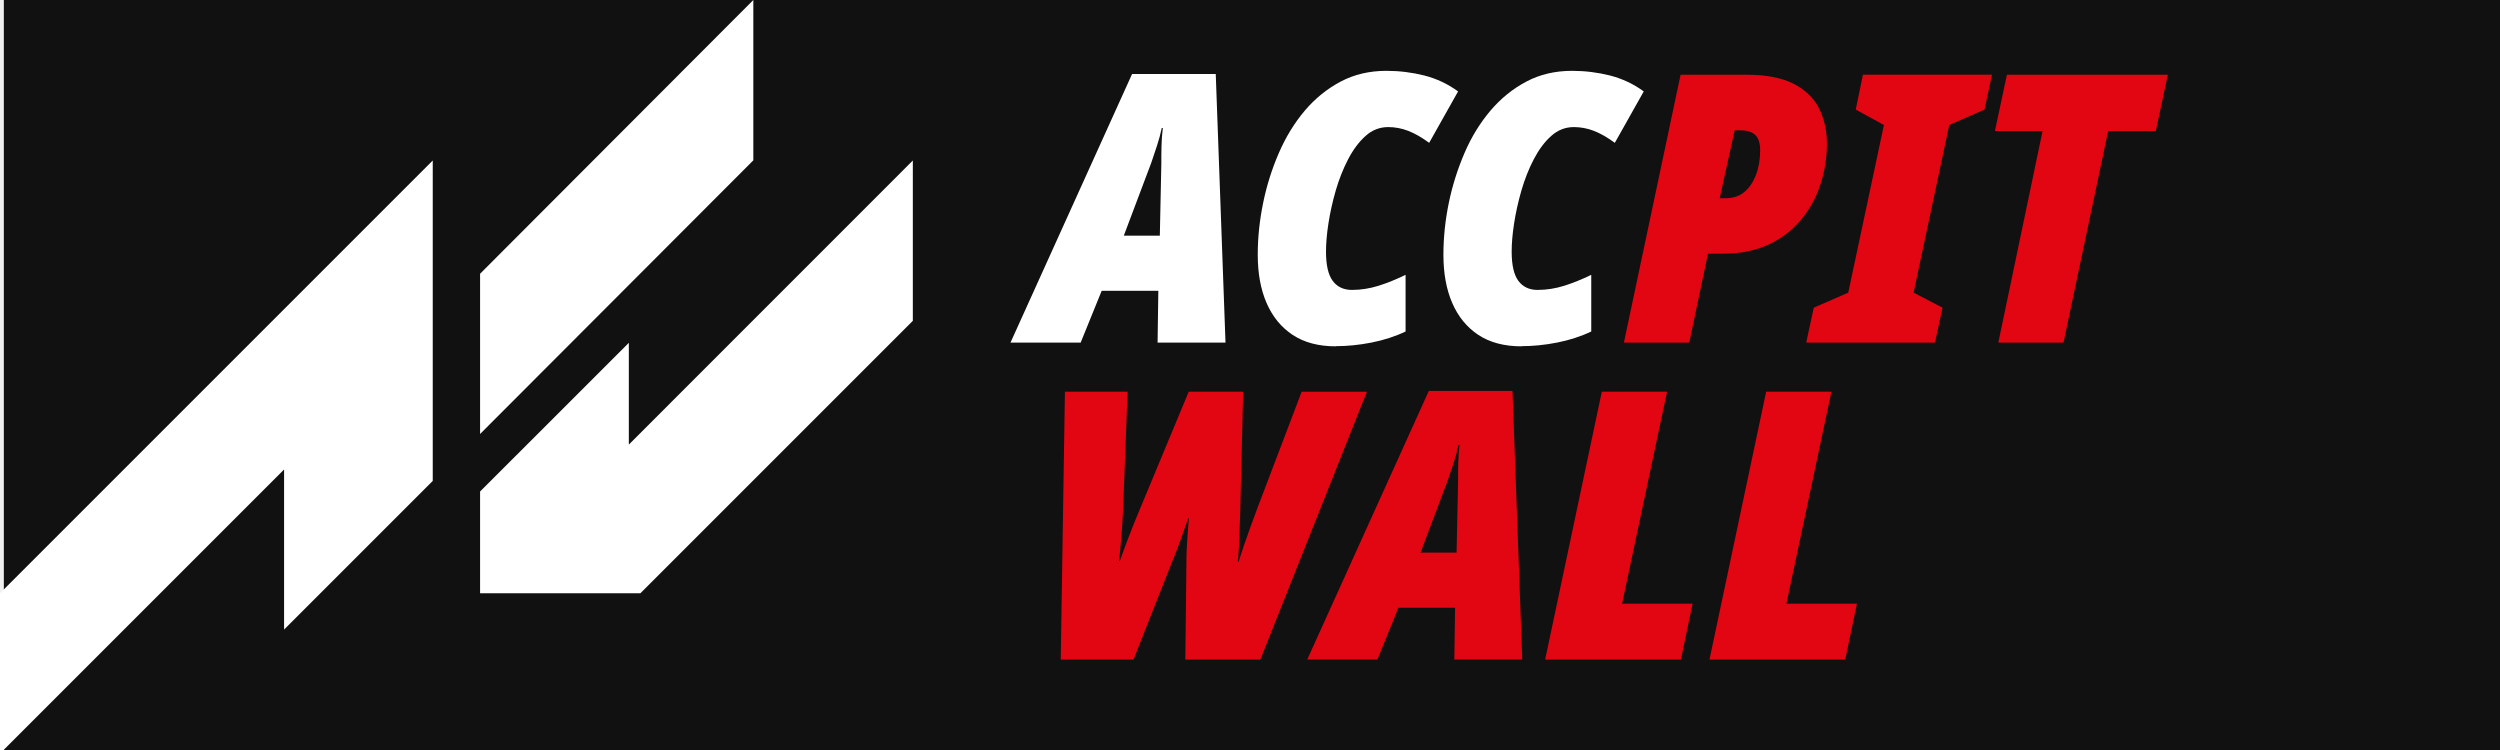
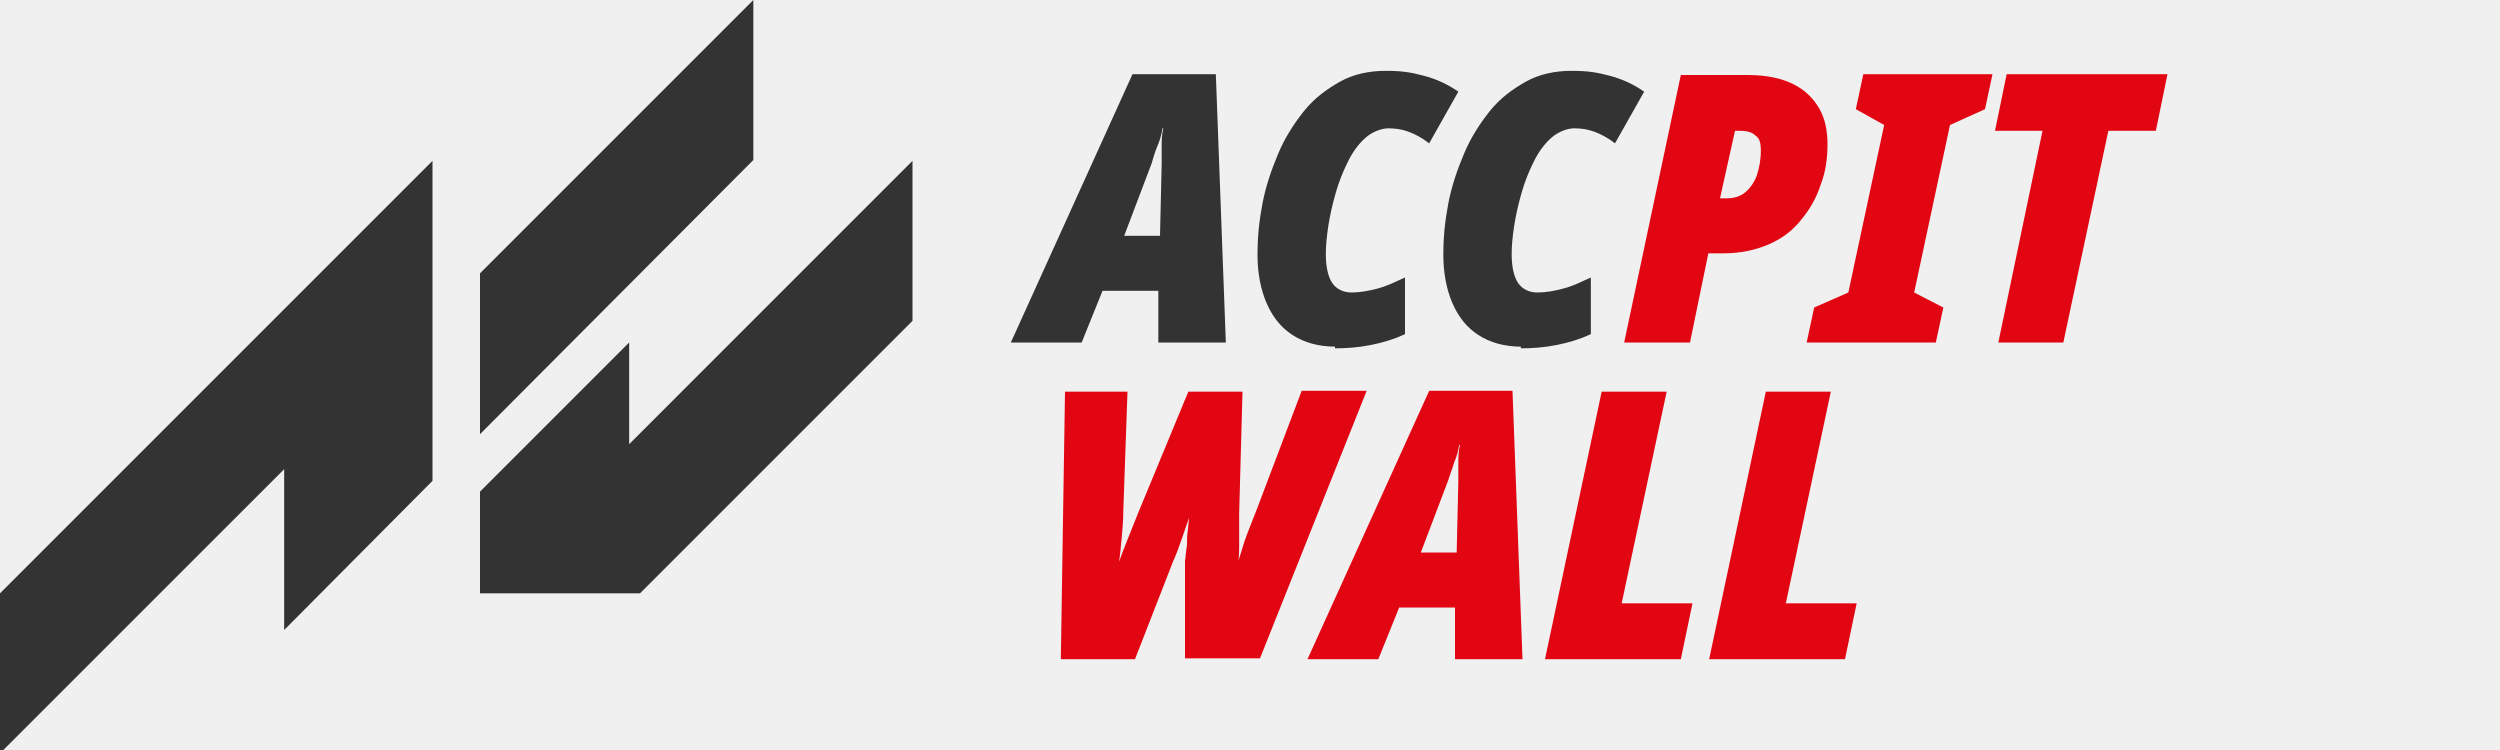
- <svg xmlns="http://www.w3.org/2000/svg" id="Livello_2" data-name="Livello 2" viewBox="0 0 300 90">
+ <svg xmlns="http://www.w3.org/2000/svg" id="Livello_2" version="1.1" viewBox="0 0 300 90">
  <defs>
    <style>
-       .cls-1 {
-         fill: #111;
+       .st0 {
+         fill: #333;
      }

-       .cls-2 {
-         fill: #fff;
-       }
- 
-       .cls-3 {
+       .st1 {
        fill: #e20613;
      }
    </style>
  </defs>
-   <rect class="cls-1" x=".46" width="300" height="90" />
  <g>
-     <path class="cls-2" d="M121.26,41.11l14.59-32.23h10.04l1.17,32.23h-8.15l.09-6.21h-6.8l-2.52,6.21h-8.42ZM134.86,28.28h4.32l.18-8.6c0-.72,0-1.43.02-2.14.01-.71.07-1.43.16-2.18h-.13c-.15.72-.34,1.42-.56,2.09-.22.67-.46,1.37-.7,2.09l-3.29,8.73Z" />
-     <path class="cls-2" d="M160.3,41.56c-2.07,0-3.8-.46-5.18-1.37-1.38-.92-2.42-2.19-3.13-3.83-.71-1.63-1.06-3.56-1.06-5.79,0-2.07.22-4.15.65-6.24.43-2.09,1.06-4.08,1.89-5.99.83-1.91,1.86-3.59,3.11-5.07,1.25-1.47,2.69-2.63,4.32-3.49,1.63-.86,3.46-1.28,5.47-1.28,1.56,0,3.08.19,4.55.56,1.47.38,2.82,1.01,4.05,1.91l-3.47,6.17c-.9-.66-1.74-1.14-2.52-1.44-.78-.3-1.58-.45-2.39-.45-1.02,0-1.93.35-2.72,1.06-.79.71-1.49,1.64-2.09,2.79-.6,1.16-1.1,2.41-1.49,3.76-.39,1.35-.68,2.67-.88,3.96-.2,1.29-.29,2.42-.29,3.38,0,1.62.27,2.79.81,3.51.54.72,1.31,1.08,2.3,1.08,1.08,0,2.15-.17,3.2-.5,1.05-.33,2.13-.77,3.24-1.31v6.8c-1.26.6-2.63,1.04-4.1,1.33-1.47.29-2.9.43-4.28.43Z" />
-     <path class="cls-2" d="M182.58,41.56c-2.07,0-3.8-.46-5.18-1.37-1.38-.92-2.42-2.19-3.13-3.83-.71-1.63-1.06-3.56-1.06-5.79,0-2.07.22-4.15.65-6.24.43-2.09,1.07-4.08,1.89-5.99s1.86-3.59,3.11-5.07c1.25-1.47,2.69-2.63,4.32-3.49s3.46-1.28,5.47-1.28c1.56,0,3.08.19,4.55.56,1.47.38,2.82,1.01,4.05,1.91l-3.47,6.17c-.9-.66-1.74-1.14-2.52-1.44s-1.58-.45-2.39-.45c-1.02,0-1.93.35-2.72,1.06-.8.71-1.49,1.64-2.09,2.79s-1.1,2.41-1.49,3.76c-.39,1.35-.68,2.67-.88,3.96-.2,1.29-.29,2.42-.29,3.38,0,1.62.27,2.79.81,3.51.54.72,1.31,1.08,2.3,1.08,1.08,0,2.15-.17,3.2-.5s2.13-.77,3.24-1.31v6.8c-1.26.6-2.63,1.04-4.1,1.33s-2.9.43-4.28.43Z" />
-     <path class="cls-3" d="M194.87,41.11l6.8-32.14h7.97c2.28,0,4.13.35,5.54,1.06,1.41.71,2.44,1.68,3.08,2.93.64,1.25.97,2.68.97,4.3s-.25,3.26-.77,4.84c-.51,1.58-1.28,2.99-2.32,4.25-1.04,1.26-2.33,2.26-3.89,2.99s-3.39,1.1-5.49,1.1h-1.8l-2.25,10.67h-7.83ZM207.16,23.78c.84,0,1.56-.25,2.16-.74.6-.5,1.06-1.18,1.4-2.05.33-.87.5-1.86.5-2.97,0-.84-.2-1.45-.58-1.82-.39-.38-.99-.56-1.8-.56h-.68l-1.8,8.15h.81Z" />
-     <path class="cls-3" d="M216.75,41.11l.9-4.19,4.14-1.8,4.28-20.12-3.38-1.85.86-4.19h15.49l-.9,4.19-4.23,1.85-4.28,20.12,3.47,1.8-.9,4.19h-15.44Z" />
-     <path class="cls-3" d="M239.8,41.11l5.31-25.39h-5.72l1.44-6.75h19.31l-1.44,6.75h-5.72l-5.36,25.39h-7.83Z" />
-     <path class="cls-3" d="M127.29,79.14l.5-32.14h7.52l-.54,14.18c-.06,1.2-.13,2.33-.22,3.4-.09,1.07-.18,1.99-.27,2.77h.09c.33-.93.68-1.89,1.06-2.88.38-.99.77-1.98,1.19-2.97l6.03-14.5h6.53l-.36,14.63c-.03.66-.05,1.31-.07,1.94-.02.63-.04,1.26-.07,1.89-.03.63-.08,1.28-.14,1.94h.09c.18-.57.39-1.21.63-1.91.24-.71.5-1.43.77-2.18.27-.75.55-1.53.86-2.34l5.31-13.96h7.83l-12.79,32.14h-9l.13-11.66c0-.51.01-1.06.04-1.64s.07-1.19.11-1.82.1-1.25.16-1.85h-.09c-.3.87-.61,1.74-.92,2.61s-.65,1.74-1.01,2.61l-4.64,11.75h-8.73Z" />
-     <path class="cls-3" d="M156.87,79.14l14.59-32.23h10.04l1.17,32.23h-8.15l.09-6.21h-6.8l-2.52,6.21h-8.42ZM170.47,66.31h4.32l.18-8.6c0-.72,0-1.43.02-2.14.01-.71.07-1.43.16-2.18h-.13c-.15.72-.34,1.42-.56,2.09-.22.67-.46,1.37-.7,2.09l-3.29,8.73Z" />
-     <path class="cls-3" d="M185.42,79.14l6.8-32.14h7.83l-5.4,25.44h8.46l-1.4,6.71h-16.3Z" />
-     <path class="cls-3" d="M205.14,79.14l6.8-32.14h7.83l-5.4,25.44h8.46l-1.4,6.71h-16.3Z" />
+     <path class="st0" d="M121.3,41.1l14.6-32.2h10l1.2,32.2h-8.1v-6.2h-6.7l-2.5,6.2h-8.5ZM134.9,28.3h4.3l.2-8.6v-2.1c0-.7,0-1.4.2-2.2h-.1c-.1.7-.3,1.4-.6,2.1s-.5,1.4-.7,2.1l-3.3,8.7h0Z" />
+     <path class="st0" d="M160.3,41.6c-2.1,0-3.8-.5-5.2-1.4s-2.4-2.2-3.1-3.8c-.7-1.6-1.1-3.6-1.1-5.8s.2-4.1.6-6.2,1.1-4.1,1.9-6,1.9-3.6,3.1-5.1c1.2-1.5,2.7-2.6,4.3-3.5s3.5-1.3,5.5-1.3,3.1.2,4.6.6c1.5.4,2.8,1,4.1,1.9l-3.5,6.2c-.9-.7-1.7-1.1-2.5-1.4-.8-.3-1.6-.4-2.4-.4s-1.9.4-2.7,1.1-1.5,1.6-2.1,2.8c-.6,1.2-1.1,2.4-1.5,3.8s-.7,2.7-.9,4-.3,2.4-.3,3.4c0,1.6.3,2.8.8,3.5s1.3,1.1,2.3,1.1,2.1-.2,3.2-.5,2.1-.8,3.2-1.3v6.8c-1.3.6-2.6,1-4.1,1.3s-2.9.4-4.3.4h0v-.2Z" />
+     <path class="st0" d="M182.6,41.6c-2.1,0-3.8-.5-5.2-1.4s-2.4-2.2-3.1-3.8c-.7-1.6-1.1-3.6-1.1-5.8s.2-4.1.6-6.2,1.1-4.1,1.9-6,1.9-3.6,3.1-5.1c1.2-1.5,2.7-2.6,4.3-3.5s3.5-1.3,5.5-1.3,3.1.2,4.6.6c1.5.4,2.8,1,4.1,1.9l-3.5,6.2c-.9-.7-1.7-1.1-2.5-1.4s-1.6-.4-2.4-.4-1.9.4-2.7,1.1-1.5,1.6-2.1,2.8-1.1,2.4-1.5,3.8-.7,2.7-.9,4-.3,2.4-.3,3.4c0,1.6.3,2.8.8,3.5s1.3,1.1,2.3,1.1,2.1-.2,3.2-.5,2.1-.8,3.2-1.3v6.8c-1.3.6-2.6,1-4.1,1.3s-2.9.4-4.3.4h0v-.2Z" />
+     <path class="st1" d="M194.9,41.1l6.8-32.1h8c2.3,0,4.1.4,5.5,1.1,1.4.7,2.4,1.7,3.1,2.9s1,2.7,1,4.3-.2,3.3-.8,4.8c-.5,1.6-1.3,3-2.3,4.2-1,1.3-2.3,2.3-3.9,3s-3.4,1.1-5.5,1.1h-1.8l-2.2,10.7h-7.9ZM207.2,23.8c.8,0,1.6-.2,2.2-.7.6-.5,1.1-1.2,1.4-2,.3-.9.5-1.9.5-3s-.2-1.5-.6-1.8c-.4-.4-1-.6-1.8-.6h-.7l-1.8,8.1h.8Z" />
+     <path class="st1" d="M216.8,41.1l.9-4.2,4.1-1.8,4.3-20.1-3.4-1.9.9-4.2h15.5l-.9,4.2-4.2,1.9-4.3,20.1,3.5,1.8-.9,4.2h-15.5Z" />
+     <path class="st1" d="M239.8,41.1l5.3-25.4h-5.7l1.4-6.8h19.3l-1.4,6.8h-5.7l-5.4,25.4h-7.8Z" />
+     <path class="st1" d="M127.3,79.1l.5-32.1h7.5l-.5,14.2c0,1.2-.1,2.3-.2,3.4s-.2,2-.3,2.8h0c.3-.9.7-1.9,1.1-2.9.4-1,.8-2,1.2-3l6-14.5h6.5l-.4,14.6v3.8c0,.6,0,1.3-.1,1.9h0c.2-.6.4-1.2.6-1.9.2-.7.5-1.4.8-2.2s.6-1.5.9-2.3l5.3-14h7.8l-12.8,32.1h-9v-11.7c.1-.5.1-1.1.2-1.6s0-1.2.1-1.8.1-1.2.2-1.8h0c-.3.9-.6,1.7-.9,2.6-.3.9-.6,1.7-1,2.6l-4.6,11.8h-8.9Z" />
+     <path class="st1" d="M156.9,79.1l14.6-32.2h10l1.2,32.2h-8.1v-6.2h-6.7l-2.5,6.2h-8.5ZM170.5,66.3h4.3l.2-8.6v-2.1c0-.7,0-1.4.2-2.2h-.1c-.1.7-.3,1.4-.6,2.1-.2.7-.5,1.4-.7,2.1l-3.3,8.7h0Z" />
+     <path class="st1" d="M185.4,79.1l6.8-32.1h7.8l-5.4,25.4h8.5l-1.4,6.7h-16.3Z" />
+     <path class="st1" d="M205.1,79.1l6.8-32.1h7.8l-5.4,25.4h8.5l-1.4,6.7h-16.3Z" />
  </g>
  <g>
-     <polygon class="cls-2" points="51.93 57.71 51.93 19.26 0 71.19 0 90.43 34.09 56.34 34.09 75.55 51.93 57.71" />
-     <polygon class="cls-2" points="109.54 38.5 109.54 19.26 75.46 53.35 75.46 41.14 57.61 58.98 57.61 71.19 76.85 71.19 109.54 38.5" />
-     <polygon class="cls-2" points="90.4 0 57.61 32.85 57.61 52.08 90.4 19.24 90.4 0" />
+     <polygon class="st0" points="51.9 57.7 51.9 19.3 0 71.2 0 90.4 34.1 56.3 34.1 75.6 51.9 57.7" />
+     <polygon class="st0" points="109.5 38.5 109.5 19.3 75.5 53.3 75.5 41.1 57.6 59 57.6 71.2 76.8 71.2 109.5 38.5" />
+     <polygon class="st0" points="90.4 0 57.6 32.8 57.6 52.1 90.4 19.2 90.4 0" />
  </g>
</svg>
